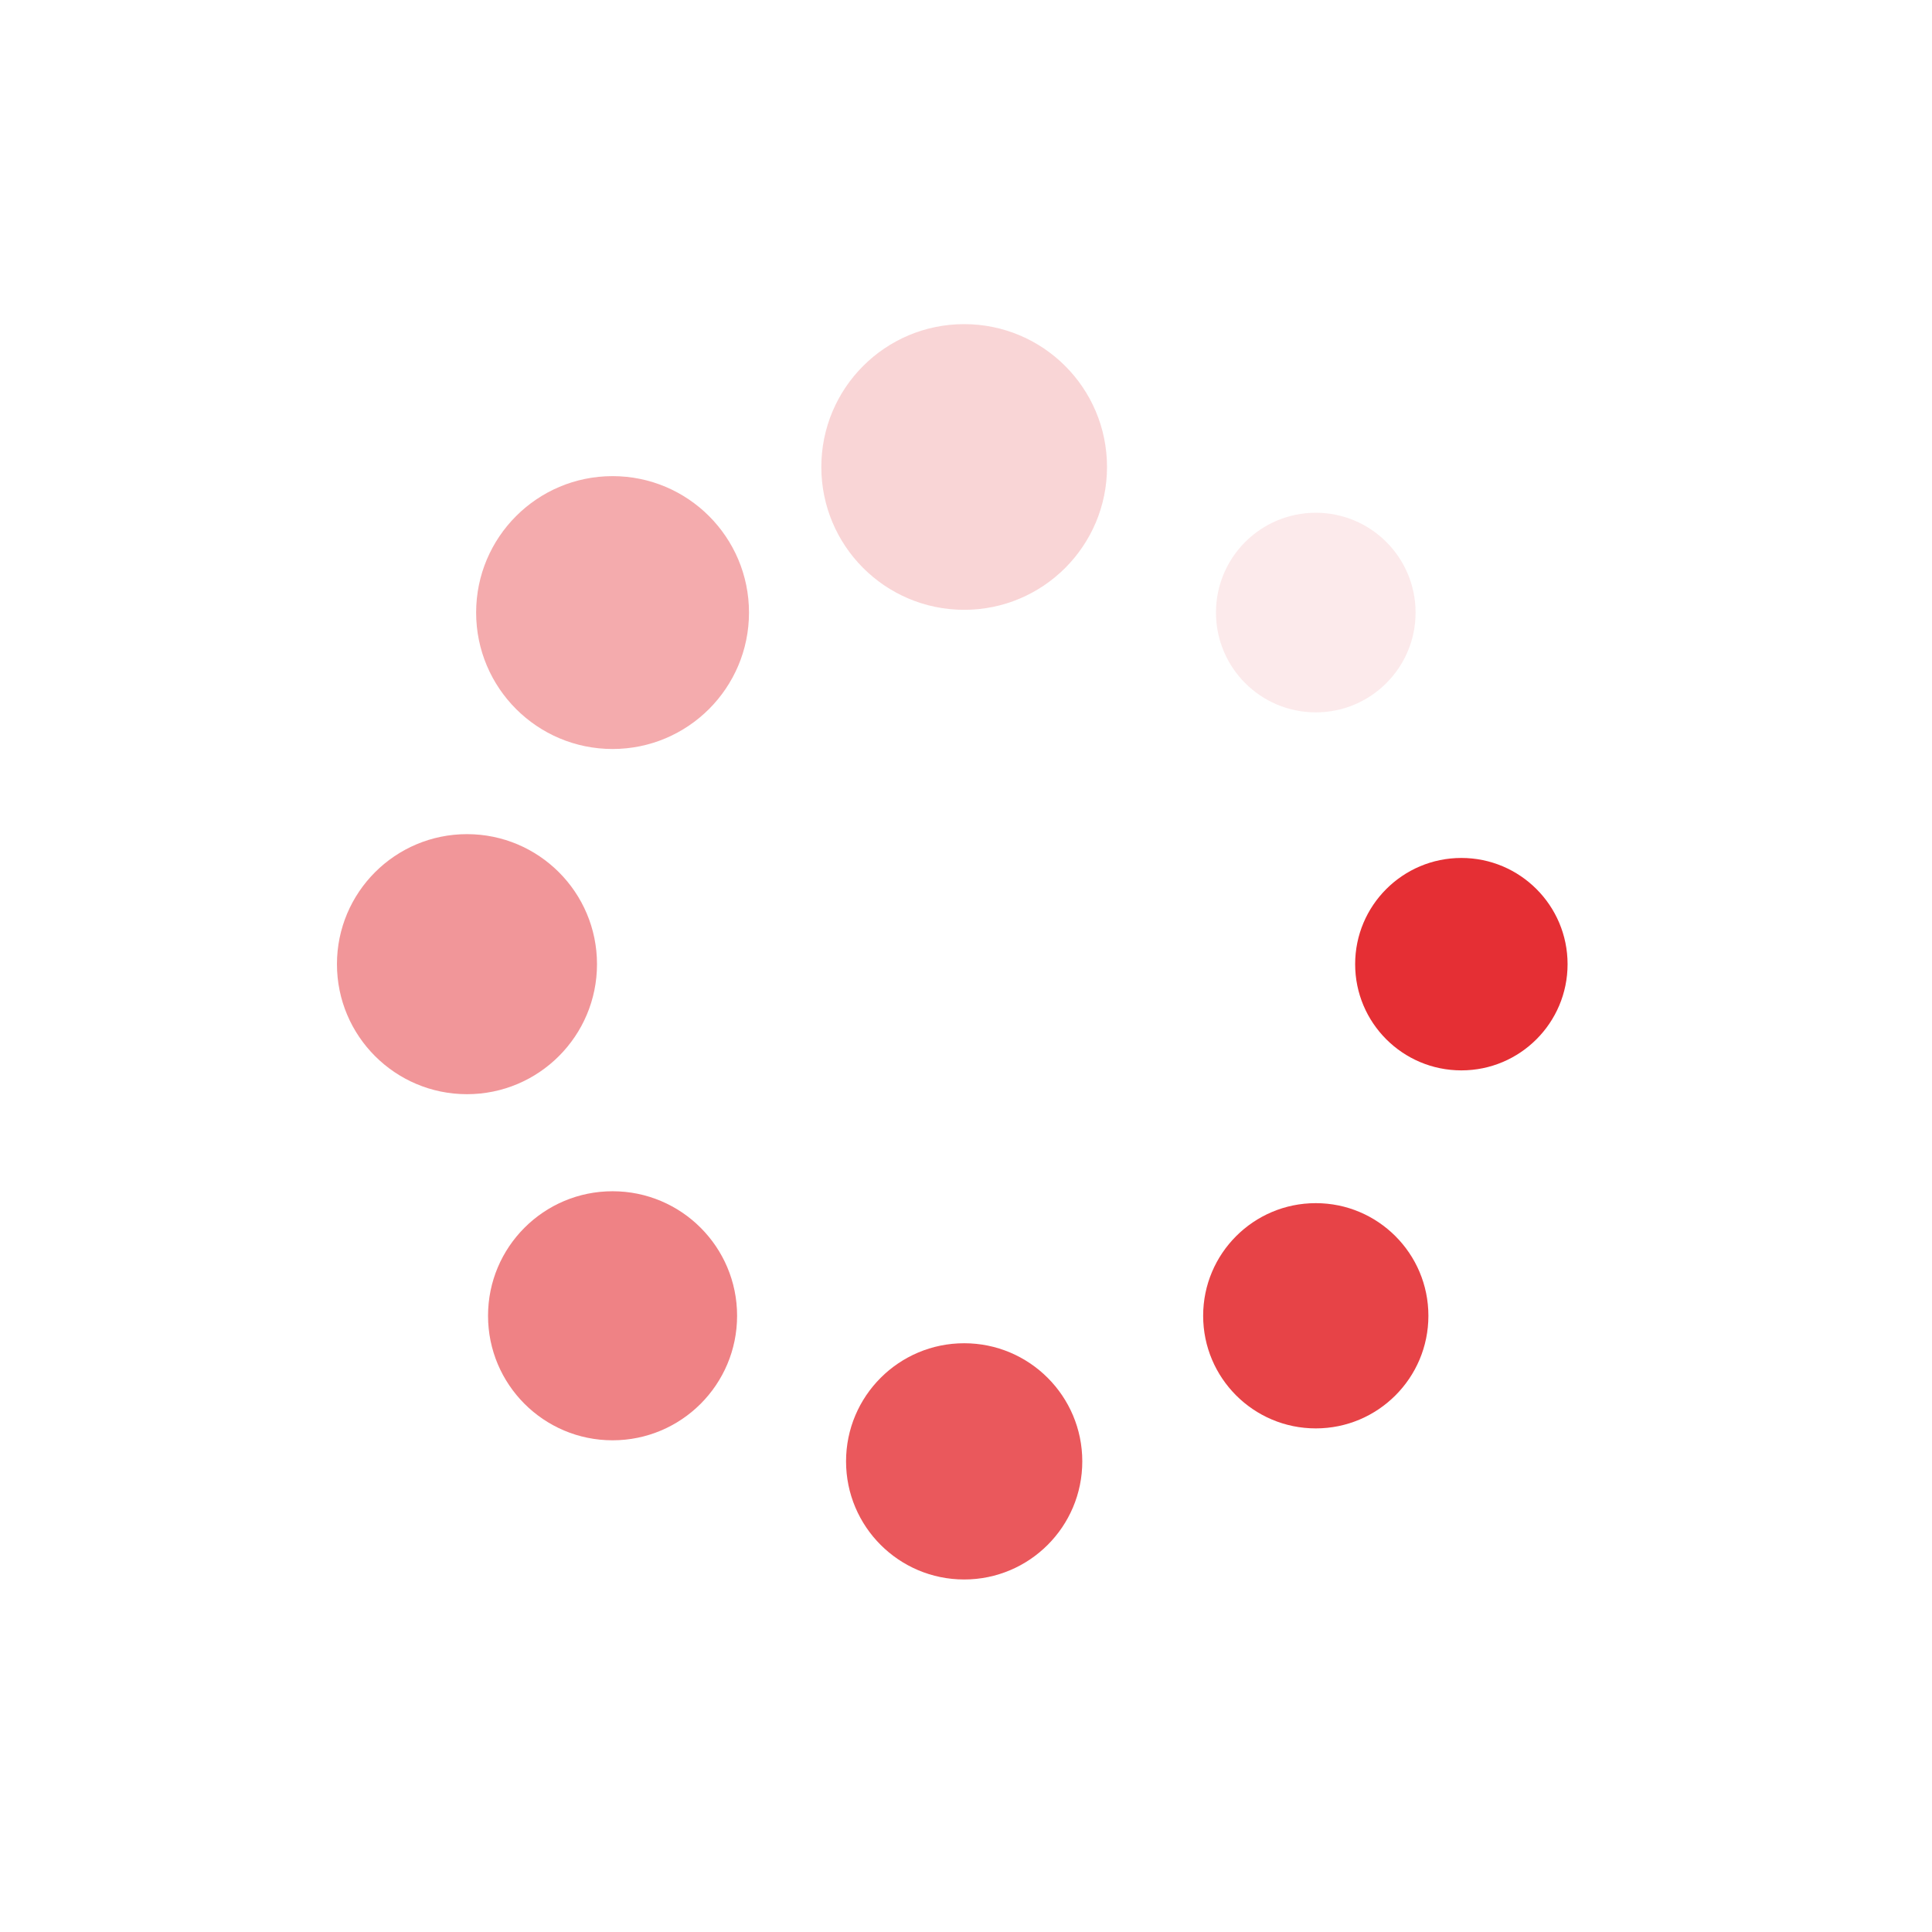
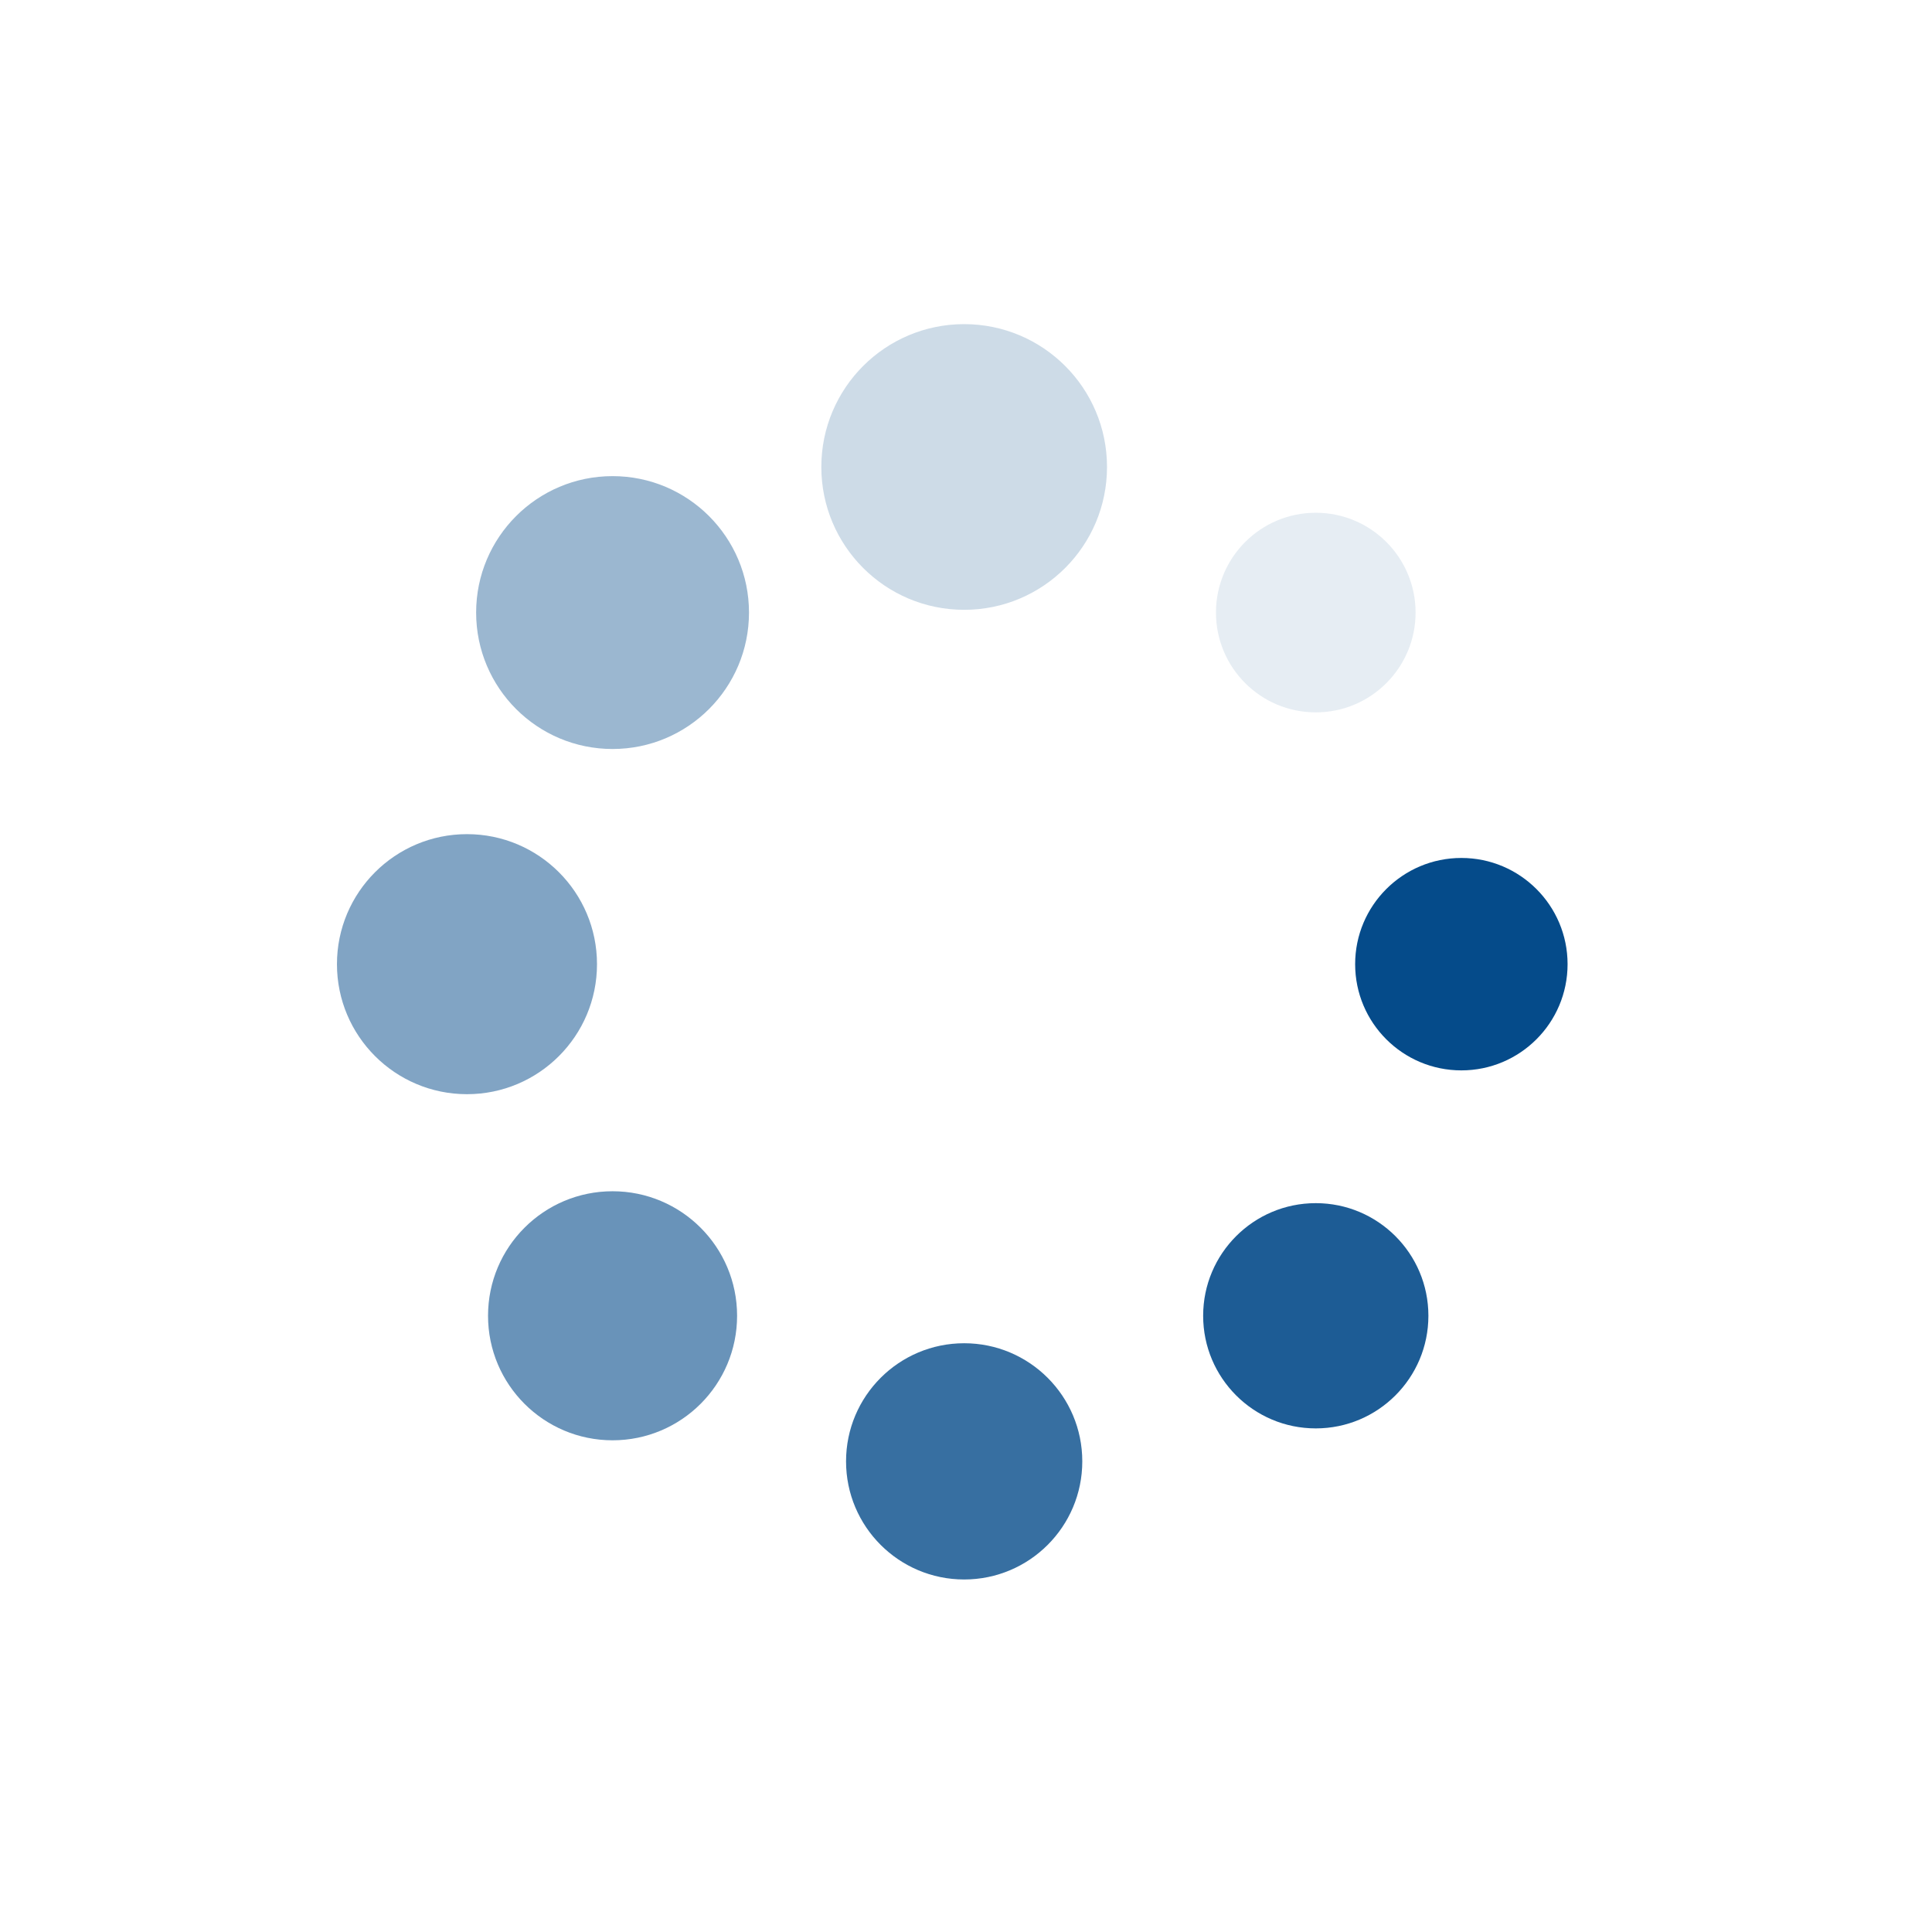
- <svg xmlns="http://www.w3.org/2000/svg" id="Capa_1" version="1.1" viewBox="0 0 211 211">
+ <svg xmlns="http://www.w3.org/2000/svg" version="1.1" viewBox="0 0 211 211">
  <defs>
    <style>
-       .st0, .st1, .st2, .st3, .st4, .st5, .st6, .st7 {
-         fill: #e52f34;
+       .cls-1 {
+         fill-opacity: .9;
      }

-       .st1 {
+       .cls-1, .cls-2, .cls-3, .cls-4, .cls-5, .cls-6, .cls-7, .cls-8 {
+         fill: #054b8a;
+       }
+ 
+       .cls-2 {
+         fill-opacity: .2;
+       }
+ 
+       .cls-4 {
        fill-opacity: .6;
      }

-       .st2 {
-         fill-opacity: .5;
+       .cls-5 {
+         fill-opacity: .8;
      }

-       .st3 {
+       .cls-6 {
+         fill-opacity: .1;
+       }
+ 
+       .cls-7 {
        fill-opacity: .4;
      }

-       .st4 {
-         fill-opacity: .8;
-       }
- 
-       .st5 {
-         fill-opacity: .9;
-       }
- 
-       .st6 {
-         fill-opacity: .1;
-       }
- 
-       .st7 {
-         fill-opacity: .2;
+       .cls-8 {
+         fill-opacity: .5;
      }
    </style>
  </defs>
-   <circle class="st0" cx="159.6" cy="105.3" r="11.6">
-     <animateTransform accumulate="none" additive="replace" attributeName="transform" begin="-0.875s" calcMode="linear" dur="1s" fill="remove" keyTimes="0;1" repeatCount="indefinite" restart="always" type="scale" values="1.5 1.5;1 1" />
-     <animate accumulate="none" additive="replace" attributeName="fill-opacity" begin="-0.875s" calcMode="linear" dur="1s" fill="remove" keyTimes="0;1" repeatCount="indefinite" restart="always" values="1;0" />
-   </circle>
-   <circle class="st5" cx="143.7" cy="143.7" r="12.3">
-     <animateTransform accumulate="none" additive="replace" attributeName="transform" begin="-0.75s" calcMode="linear" dur="1s" fill="remove" keyTimes="0;1" repeatCount="indefinite" restart="always" type="scale" values="1.5 1.5;1 1" />
-     <animate accumulate="none" additive="replace" attributeName="fill-opacity" begin="-0.75s" calcMode="linear" dur="1s" fill="remove" keyTimes="0;1" repeatCount="indefinite" restart="always" values="1;0" />
-   </circle>
-   <circle class="st4" cx="105.3" cy="159.6" r="12.9">
-     <animateTransform accumulate="none" additive="replace" attributeName="transform" begin="-0.625s" calcMode="linear" dur="1s" fill="remove" keyTimes="0;1" repeatCount="indefinite" restart="always" type="scale" values="1.5 1.5;1 1" />
-     <animate accumulate="none" additive="replace" attributeName="fill-opacity" begin="-0.625s" calcMode="linear" dur="1s" fill="remove" keyTimes="0;1" repeatCount="indefinite" restart="always" values="1;0" />
-   </circle>
-   <circle class="st1" cx="66.9" cy="143.7" r="13.6">
-     <animateTransform accumulate="none" additive="replace" attributeName="transform" begin="-0.5s" calcMode="linear" dur="1s" fill="remove" keyTimes="0;1" repeatCount="indefinite" restart="always" type="scale" values="1.5 1.5;1 1" />
-     <animate accumulate="none" additive="replace" attributeName="fill-opacity" begin="-0.5s" calcMode="linear" dur="1s" fill="remove" keyTimes="0;1" repeatCount="indefinite" restart="always" values="1;0" />
-   </circle>
-   <circle class="st2" cx="51" cy="105.3" r="14.2">
-     <animateTransform accumulate="none" additive="replace" attributeName="transform" begin="-0.375s" calcMode="linear" dur="1s" fill="remove" keyTimes="0;1" repeatCount="indefinite" restart="always" type="scale" values="1.5 1.5;1 1" />
-     <animate accumulate="none" additive="replace" attributeName="fill-opacity" begin="-0.375s" calcMode="linear" dur="1s" fill="remove" keyTimes="0;1" repeatCount="indefinite" restart="always" values="1;0" />
-   </circle>
-   <circle class="st3" cx="66.9" cy="66.9" r="14.9">
-     <animateTransform accumulate="none" additive="replace" attributeName="transform" begin="-0.25s" calcMode="linear" dur="1s" fill="remove" keyTimes="0;1" repeatCount="indefinite" restart="always" type="scale" values="1.5 1.5;1 1" />
-     <animate accumulate="none" additive="replace" attributeName="fill-opacity" begin="-0.25s" calcMode="linear" dur="1s" fill="remove" keyTimes="0;1" repeatCount="indefinite" restart="always" values="1;0" />
-   </circle>
-   <circle class="st7" cx="105.3" cy="51" r="15.6">
-     <animateTransform accumulate="none" additive="replace" attributeName="transform" begin="-0.125s" calcMode="linear" dur="1s" fill="remove" keyTimes="0;1" repeatCount="indefinite" restart="always" type="scale" values="1.5 1.5;1 1" />
-     <animate accumulate="none" additive="replace" attributeName="fill-opacity" begin="-0.125s" calcMode="linear" dur="1s" fill="remove" keyTimes="0;1" repeatCount="indefinite" restart="always" values="1;0" />
-   </circle>
-   <circle class="st6" cx="143.7" cy="66.9" r="10.9">
-     <animateTransform accumulate="none" additive="replace" attributeName="transform" begin="0s" calcMode="linear" dur="1s" fill="remove" keyTimes="0;1" repeatCount="indefinite" restart="always" type="scale" values="1.5 1.5;1 1" />
-     <animate accumulate="none" additive="replace" attributeName="fill-opacity" begin="0s" calcMode="linear" dur="1s" fill="remove" keyTimes="0;1" repeatCount="indefinite" restart="always" values="1;0" />
-   </circle>
+   <g>
+     <g id="Capa_1">
+       <circle class="cls-3" cx="159.6" cy="105.3" r="11.6">
+         <animateTransform accumulate="none" additive="replace" attributeName="transform" begin="-0.875s" calcMode="linear" dur="1s" fill="remove" keyTimes="0;1" repeatCount="indefinite" restart="always" type="scale" values="1.5 1.5;1 1" />
+         <animate accumulate="none" additive="replace" attributeName="fill-opacity" begin="-0.875s" calcMode="linear" dur="1s" fill="remove" keyTimes="0;1" repeatCount="indefinite" restart="always" values="1;0" />
+       </circle>
+       <circle class="cls-1" cx="143.7" cy="143.7" r="12.3">
+         <animateTransform accumulate="none" additive="replace" attributeName="transform" begin="-0.75s" calcMode="linear" dur="1s" fill="remove" keyTimes="0;1" repeatCount="indefinite" restart="always" type="scale" values="1.5 1.5;1 1" />
+         <animate accumulate="none" additive="replace" attributeName="fill-opacity" begin="-0.75s" calcMode="linear" dur="1s" fill="remove" keyTimes="0;1" repeatCount="indefinite" restart="always" values="1;0" />
+       </circle>
+       <circle class="cls-5" cx="105.3" cy="159.6" r="12.9">
+         <animateTransform accumulate="none" additive="replace" attributeName="transform" begin="-0.625s" calcMode="linear" dur="1s" fill="remove" keyTimes="0;1" repeatCount="indefinite" restart="always" type="scale" values="1.5 1.5;1 1" />
+         <animate accumulate="none" additive="replace" attributeName="fill-opacity" begin="-0.625s" calcMode="linear" dur="1s" fill="remove" keyTimes="0;1" repeatCount="indefinite" restart="always" values="1;0" />
+       </circle>
+       <circle class="cls-4" cx="66.9" cy="143.7" r="13.6">
+         <animateTransform accumulate="none" additive="replace" attributeName="transform" begin="-0.5s" calcMode="linear" dur="1s" fill="remove" keyTimes="0;1" repeatCount="indefinite" restart="always" type="scale" values="1.5 1.5;1 1" />
+         <animate accumulate="none" additive="replace" attributeName="fill-opacity" begin="-0.5s" calcMode="linear" dur="1s" fill="remove" keyTimes="0;1" repeatCount="indefinite" restart="always" values="1;0" />
+       </circle>
+       <circle class="cls-8" cx="51" cy="105.3" r="14.2">
+         <animateTransform accumulate="none" additive="replace" attributeName="transform" begin="-0.375s" calcMode="linear" dur="1s" fill="remove" keyTimes="0;1" repeatCount="indefinite" restart="always" type="scale" values="1.5 1.5;1 1" />
+         <animate accumulate="none" additive="replace" attributeName="fill-opacity" begin="-0.375s" calcMode="linear" dur="1s" fill="remove" keyTimes="0;1" repeatCount="indefinite" restart="always" values="1;0" />
+       </circle>
+       <circle class="cls-7" cx="66.9" cy="66.9" r="14.9">
+         <animateTransform accumulate="none" additive="replace" attributeName="transform" begin="-0.25s" calcMode="linear" dur="1s" fill="remove" keyTimes="0;1" repeatCount="indefinite" restart="always" type="scale" values="1.5 1.5;1 1" />
+         <animate accumulate="none" additive="replace" attributeName="fill-opacity" begin="-0.25s" calcMode="linear" dur="1s" fill="remove" keyTimes="0;1" repeatCount="indefinite" restart="always" values="1;0" />
+       </circle>
+       <circle class="cls-2" cx="105.3" cy="51" r="15.6">
+         <animateTransform accumulate="none" additive="replace" attributeName="transform" begin="-0.125s" calcMode="linear" dur="1s" fill="remove" keyTimes="0;1" repeatCount="indefinite" restart="always" type="scale" values="1.5 1.5;1 1" />
+         <animate accumulate="none" additive="replace" attributeName="fill-opacity" begin="-0.125s" calcMode="linear" dur="1s" fill="remove" keyTimes="0;1" repeatCount="indefinite" restart="always" values="1;0" />
+       </circle>
+       <circle class="cls-6" cx="143.7" cy="66.9" r="10.9">
+         <animateTransform accumulate="none" additive="replace" attributeName="transform" begin="0s" calcMode="linear" dur="1s" fill="remove" keyTimes="0;1" repeatCount="indefinite" restart="always" type="scale" values="1.5 1.5;1 1" />
+         <animate accumulate="none" additive="replace" attributeName="fill-opacity" begin="0s" calcMode="linear" dur="1s" fill="remove" keyTimes="0;1" repeatCount="indefinite" restart="always" values="1;0" />
+       </circle>
+     </g>
+   </g>
</svg>
